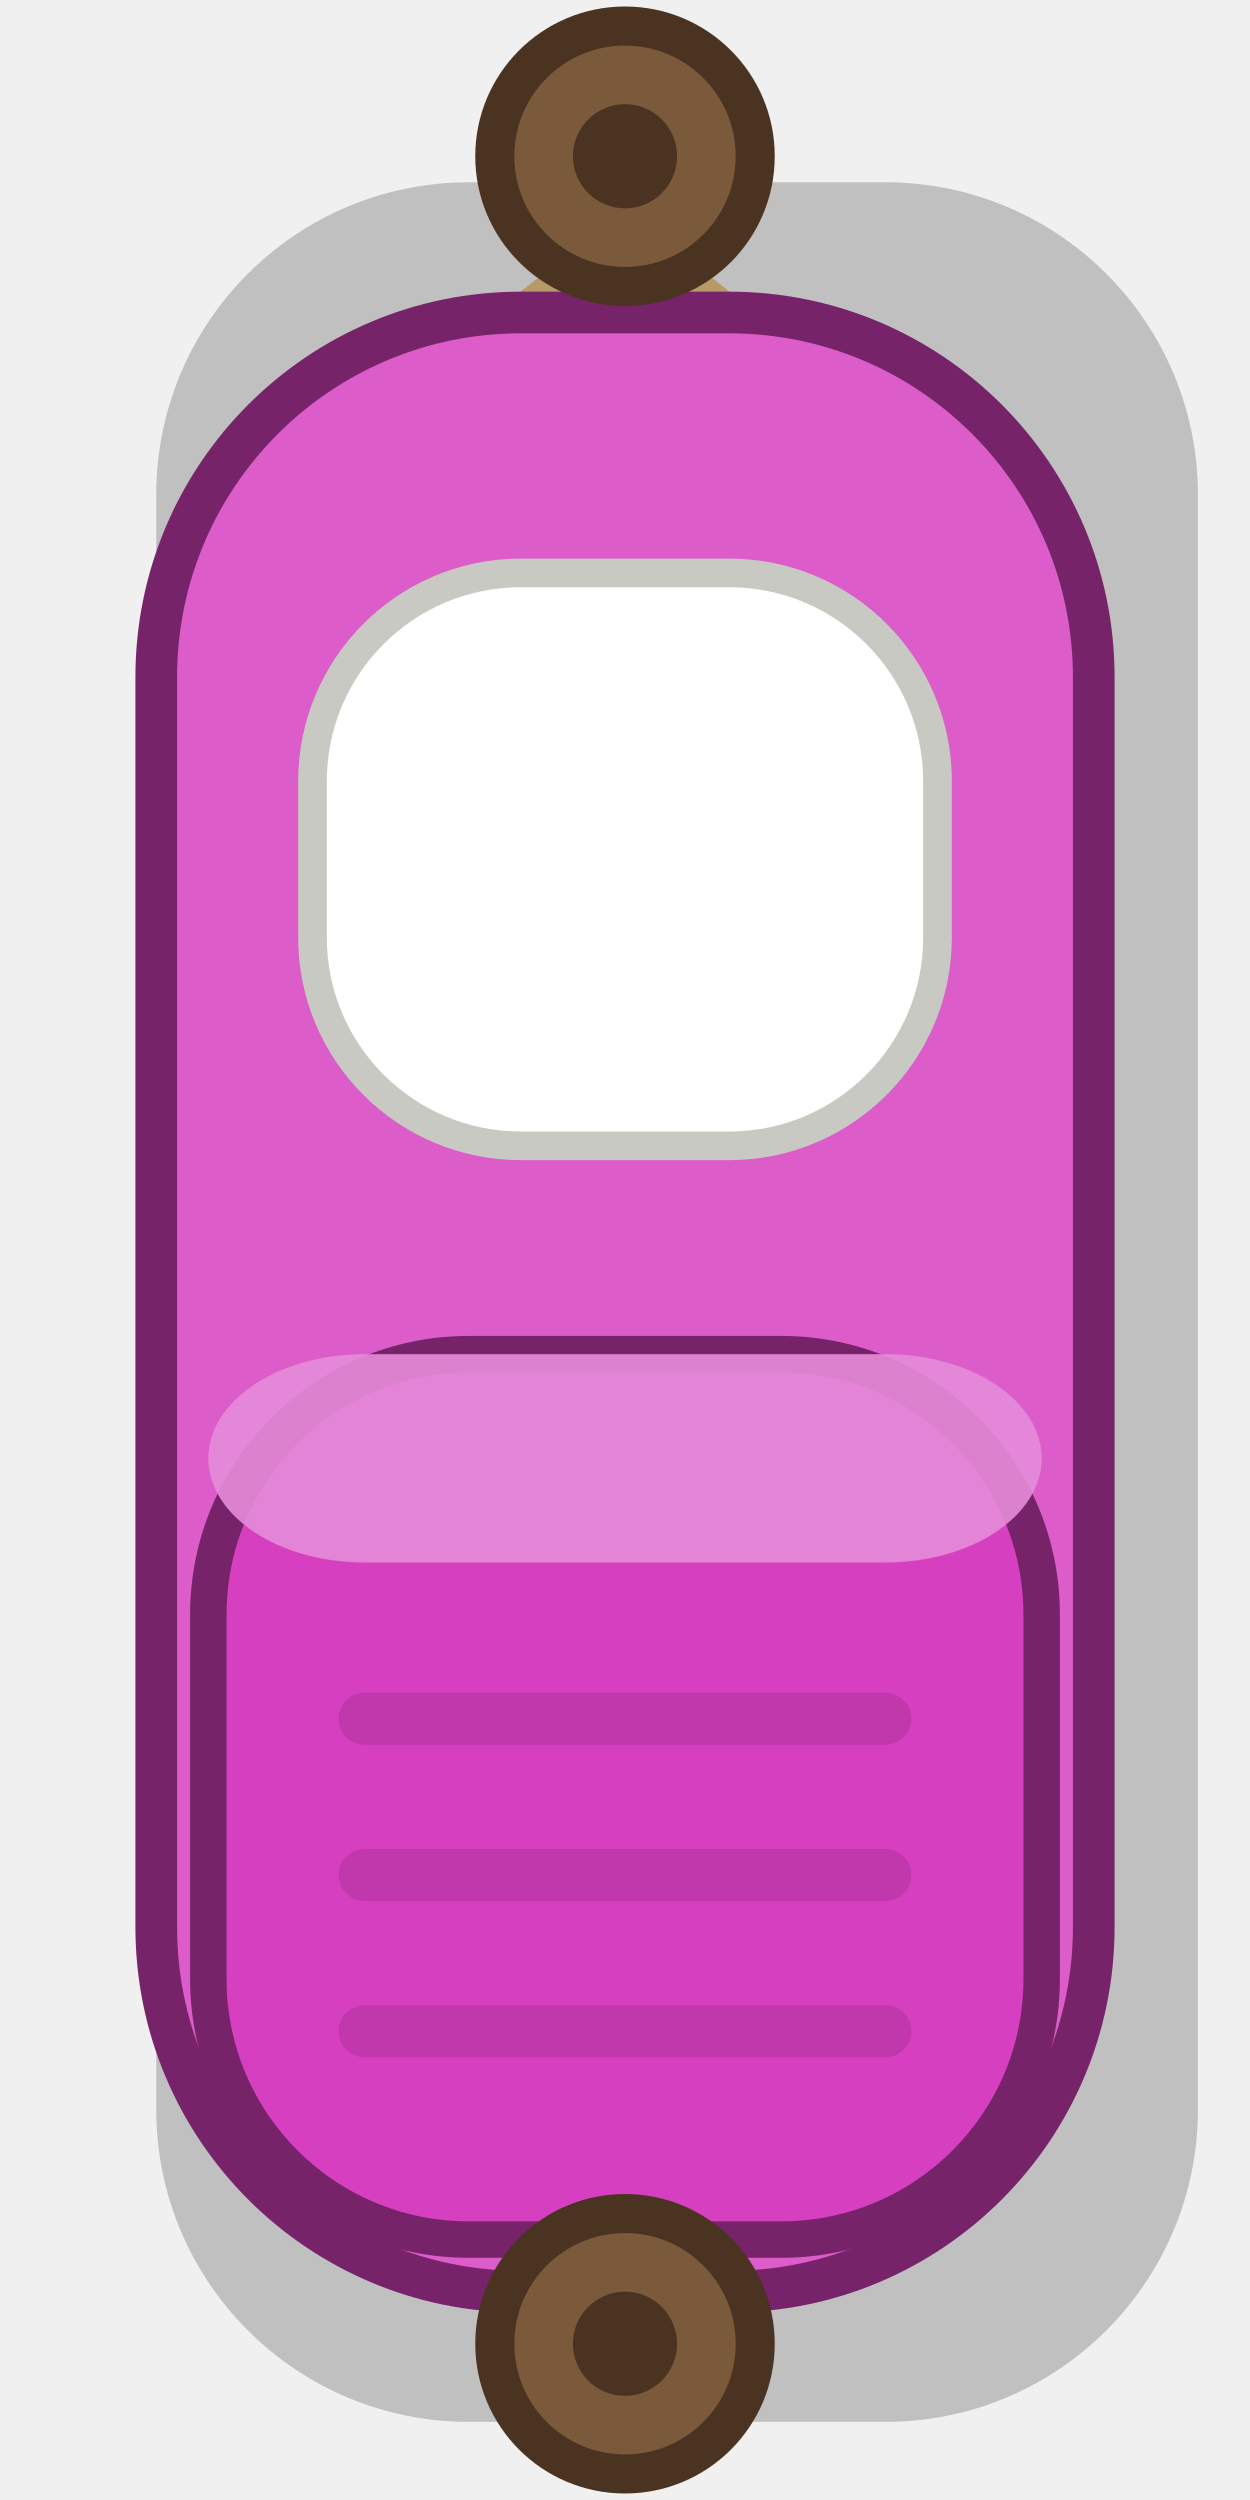
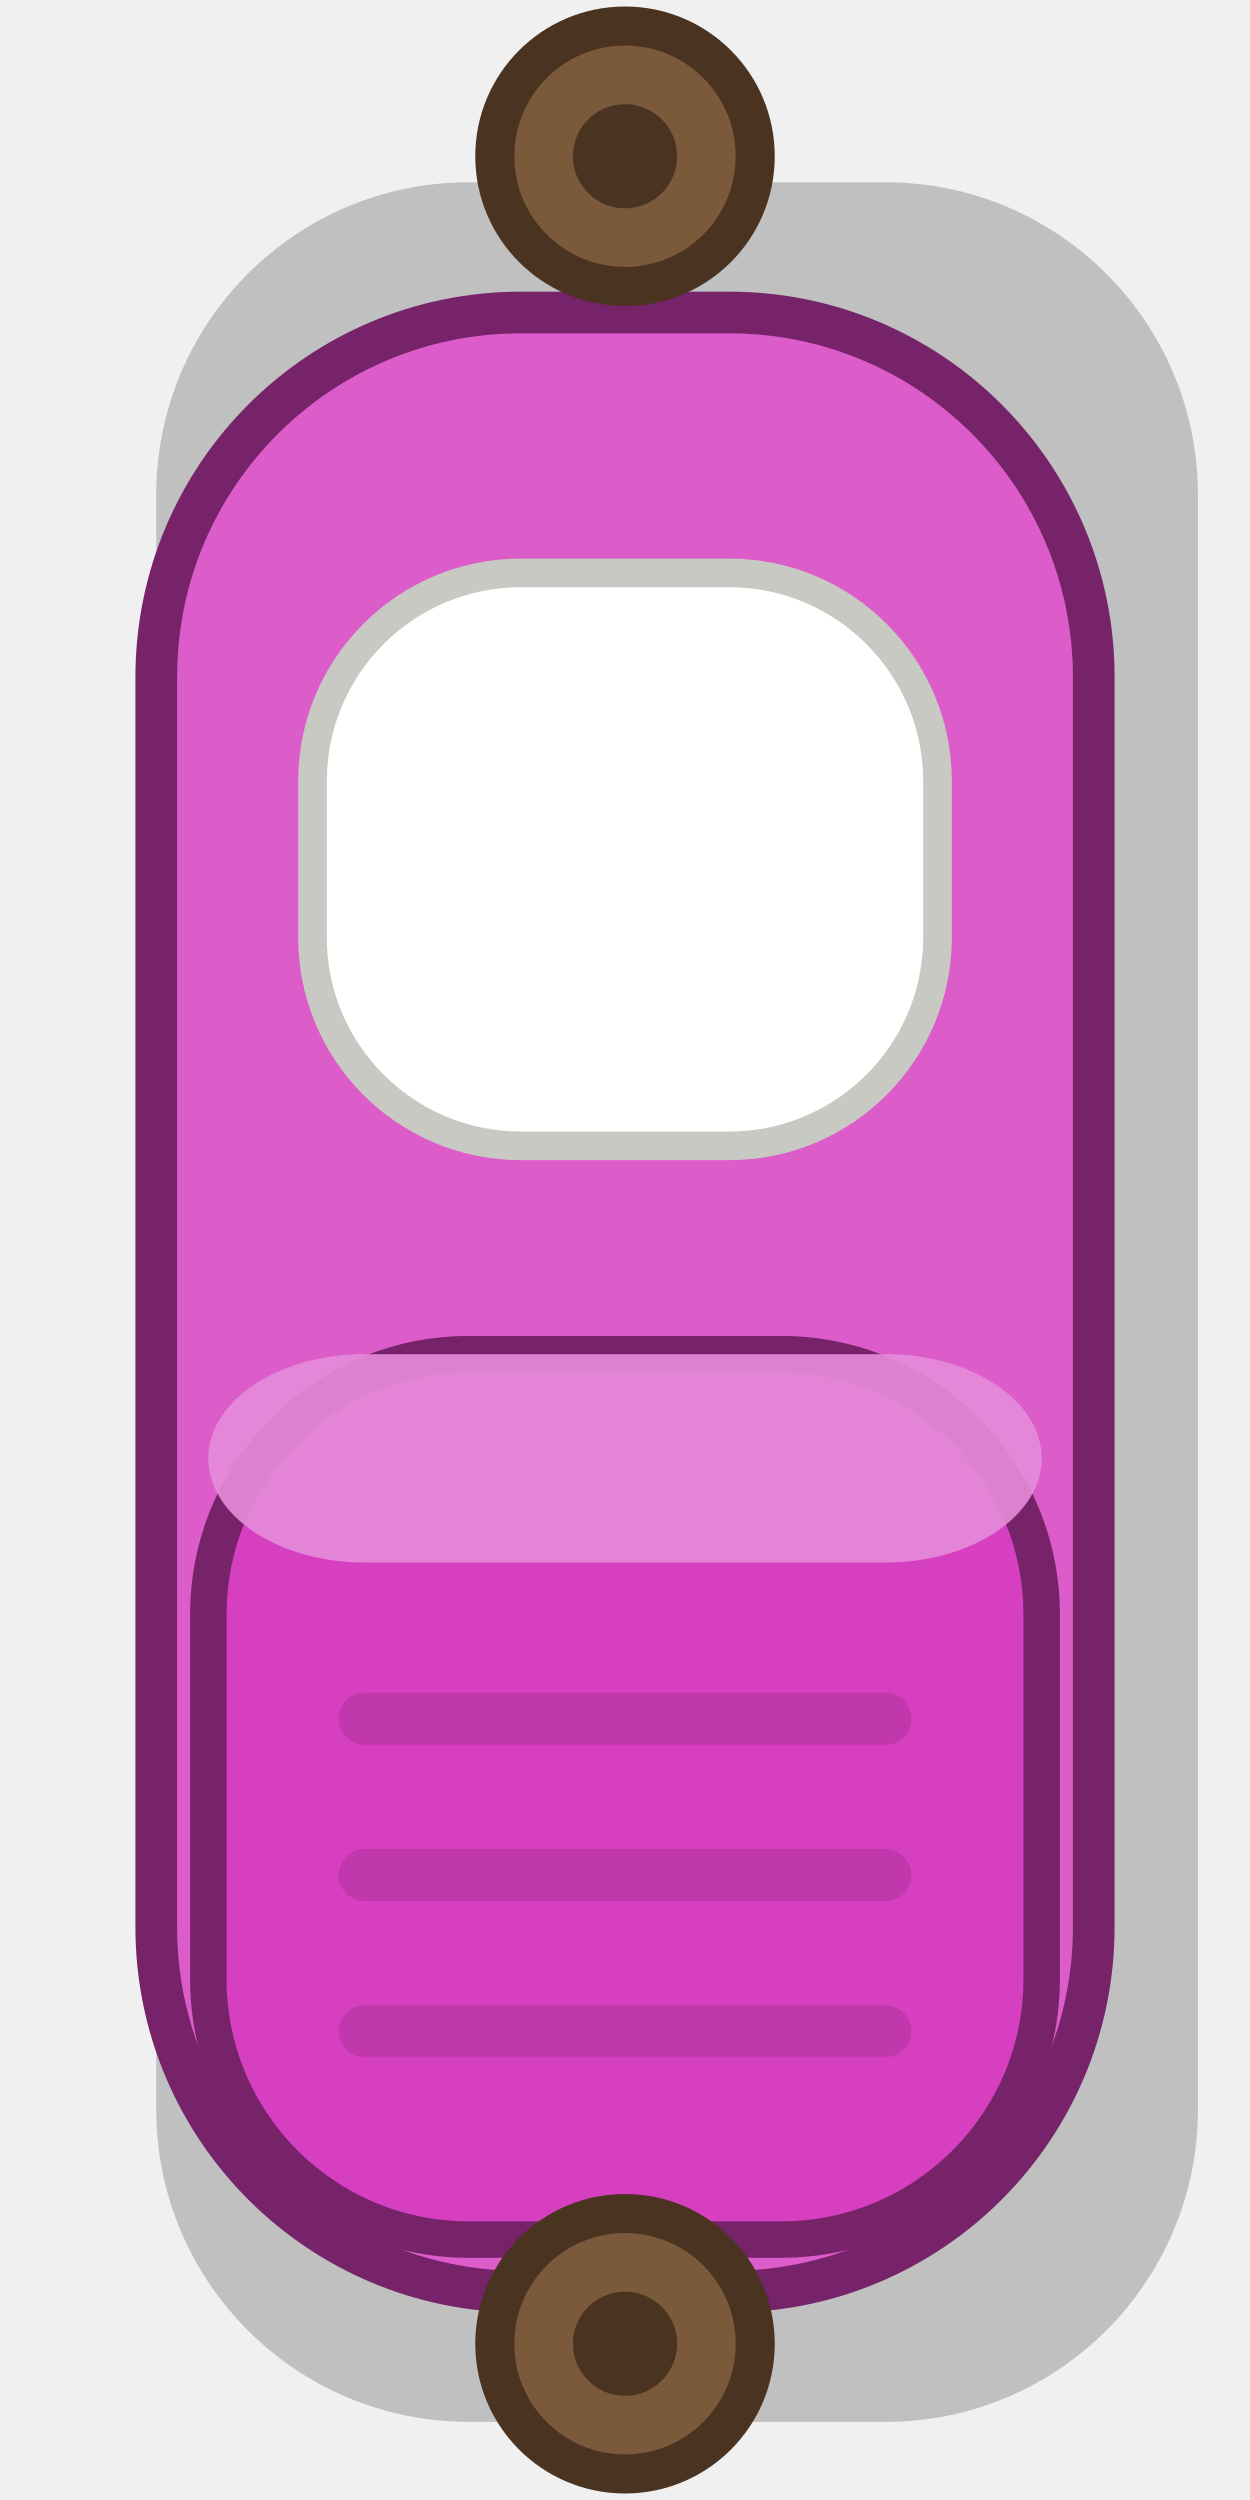
<svg xmlns="http://www.w3.org/2000/svg" width="96" height="192" viewBox="0 0 48 96">
  <rect x="6" y="7" width="40" height="86" rx="12" fill="#000" opacity=".2" />
-   <path d="M24 9 L10 20 M24 9 L38 20 M24 91 L10 80 M24 91 L38 80" stroke="#b89968" stroke-width="1.5" stroke-linecap="round" />
  <rect x="6" y="12" width="36" height="76" rx="14" fill="#dc5cc9" stroke="#76236a" stroke-width="1.6" />
  <rect x="12" y="22" width="24" height="22" rx="8" fill="#ffffff" stroke="#c9c9c4" stroke-width="1.1" />
  <rect x="8" y="52" width="32" height="34" rx="10" fill="#d63fc0" stroke="#76236a" stroke-width="1.4" />
  <rect x="8" y="52" width="32" height="8" rx="6" fill="#e68cd9" opacity="0.9" />
  <rect x="13" y="65" width="22" height="2" rx="1" fill="#ab329a" opacity="0.5" />
  <rect x="13" y="71" width="22" height="2" rx="1" fill="#ab329a" opacity="0.5" />
  <rect x="13" y="77" width="22" height="2" rx="1" fill="#ab329a" opacity="0.5" />
  <circle cx="24" cy="6" r="5" fill="#7a5a3a" stroke="#4a3320" stroke-width="1.5" />
  <circle cx="24" cy="6" r="2" fill="#4a3320" />
  <circle cx="24" cy="90" r="5" fill="#7a5a3a" stroke="#4a3320" stroke-width="1.5" />
  <circle cx="24" cy="90" r="2" fill="#4a3320" />
</svg>
